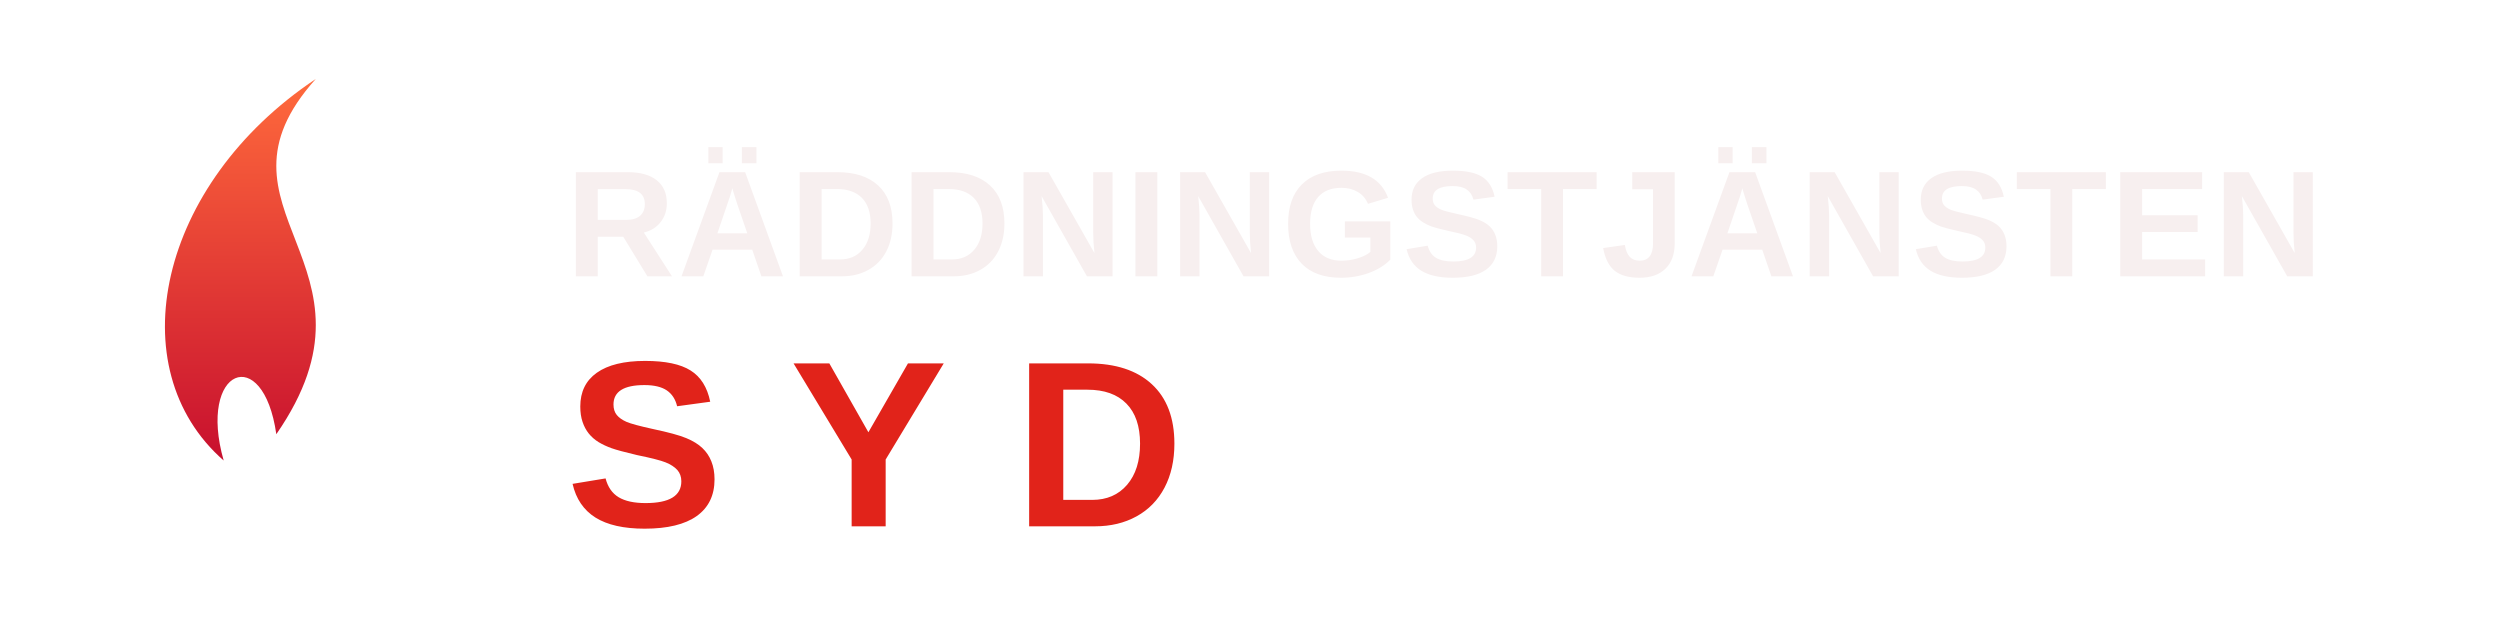
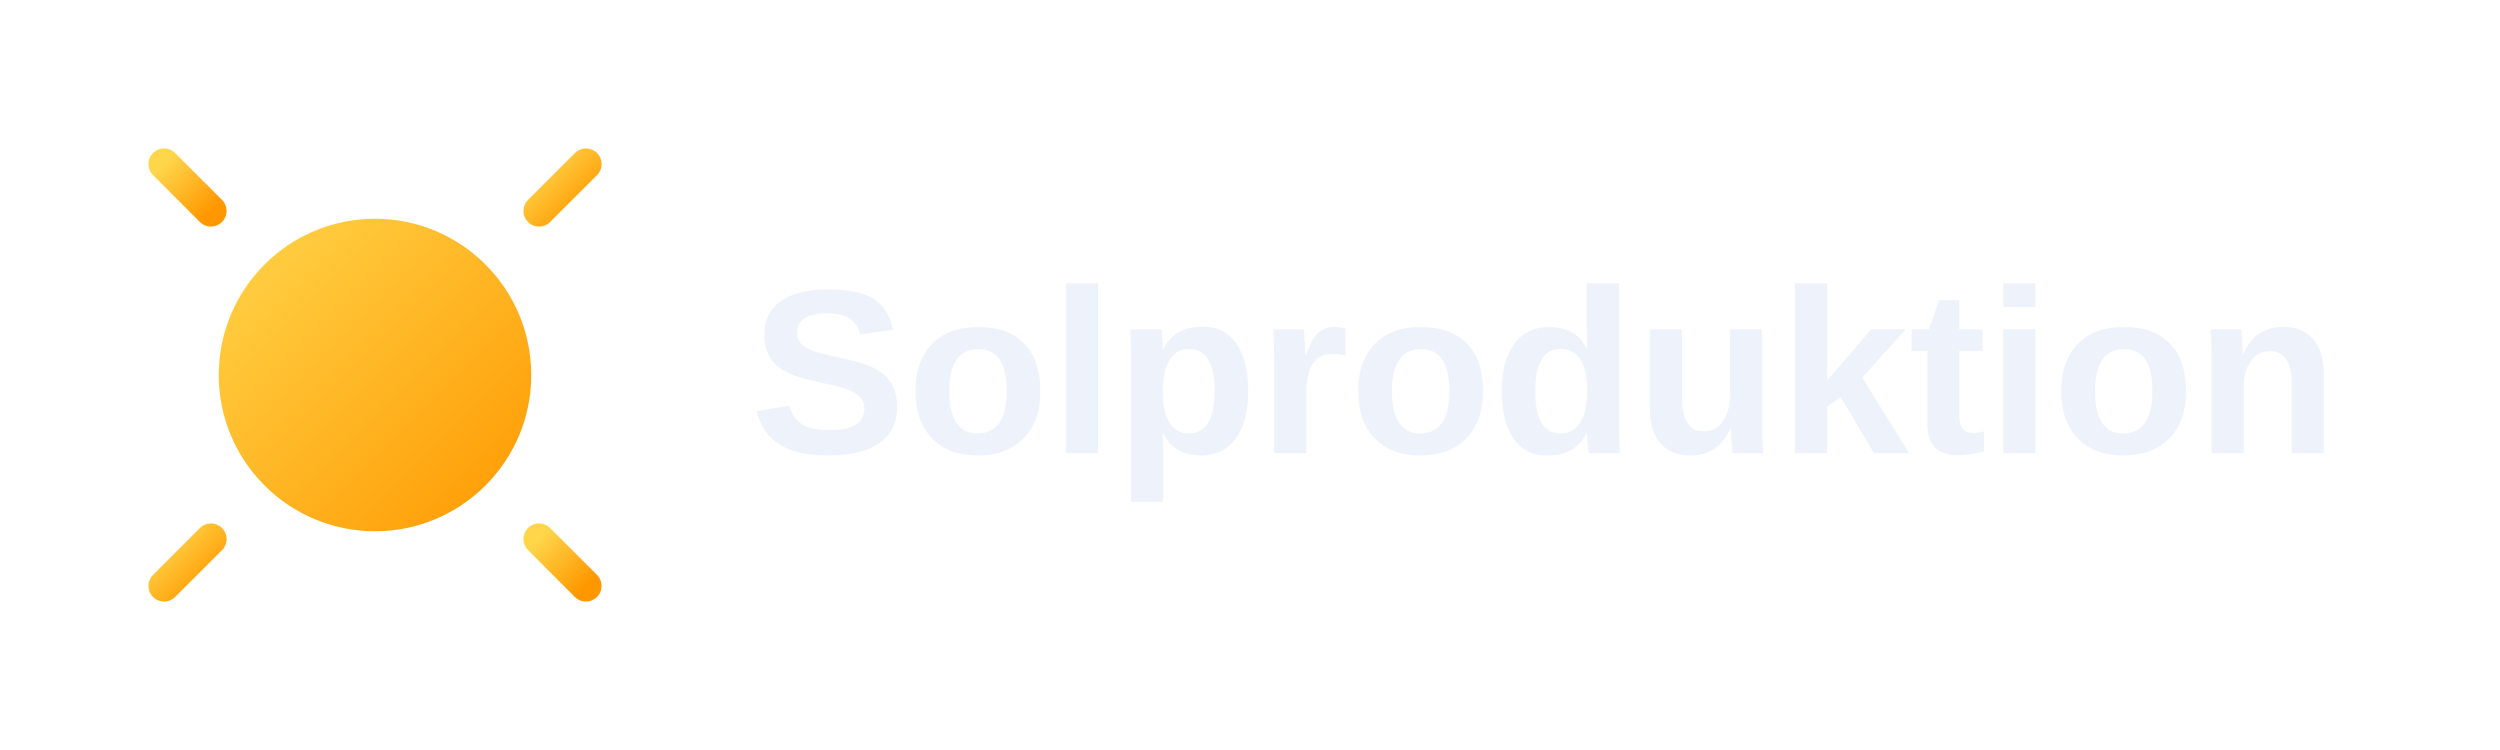
- <svg xmlns="http://www.w3.org/2000/svg" viewBox="0 0 380 96" role="img" aria-label="Räddningstjänsten Syd">
+ <svg xmlns="http://www.w3.org/2000/svg" viewBox="0 0 320 96" role="img" aria-label="Logotyp">
  <defs>
-     <linearGradient id="flame" x1="0" y1="1" x2="0" y2="0">
-       <stop offset="0" stop-color="#c8102e" />
-       <stop offset="1" stop-color="#ff6a3c" />
+     <linearGradient id="sun" x1="0" y1="0" x2="1" y2="1">
+       <stop offset="0" stop-color="#ffd54a" />
+       <stop offset="1" stop-color="#ff9800" />
    </linearGradient>
  </defs>
-   <path transform="translate(10,10)" d="M38 2 C 20 22, 50 30, 32 56 C 30 42, 20 46, 24 60 C 8 46, 14 18, 38 2 Z" fill="url(#flame)" />
-   <text x="86" y="42" font-family="Segoe UI, Arial, sans-serif" font-size="23" font-weight="800" letter-spacing="0.4" fill="#f7efef">RÄDDNINGSTJÄNSTEN</text>
-   <text x="86" y="80" font-family="Segoe UI, Arial, sans-serif" font-size="36" font-weight="800" letter-spacing="10" fill="#e1231a">SYD</text>
+   <g transform="translate(48 48)">
+     <circle r="20" fill="url(#sun)" />
+     <g stroke="url(#sun)" stroke-width="4" stroke-linecap="round">
+       <line x1="0" y1="-30" x2="0" y2="-38" />
+       <line x1="0" y1="30" x2="0" y2="38" />
+       <line x1="-30" y1="0" x2="-38" y2="0" />
+       <line x1="30" y1="0" x2="38" y2="0" />
+       <line x1="-21" y1="-21" x2="-27" y2="-27" />
+       <line x1="21" y1="21" x2="27" y2="27" />
+       <line x1="21" y1="-21" x2="27" y2="-27" />
+       <line x1="-21" y1="21" x2="-27" y2="27" />
+     </g>
+   </g>
+   <text x="96" y="58" font-family="Segoe UI, Arial, sans-serif" font-size="30" font-weight="700" fill="#eef2fb">
+     Solproduktion
+   </text>
</svg>
